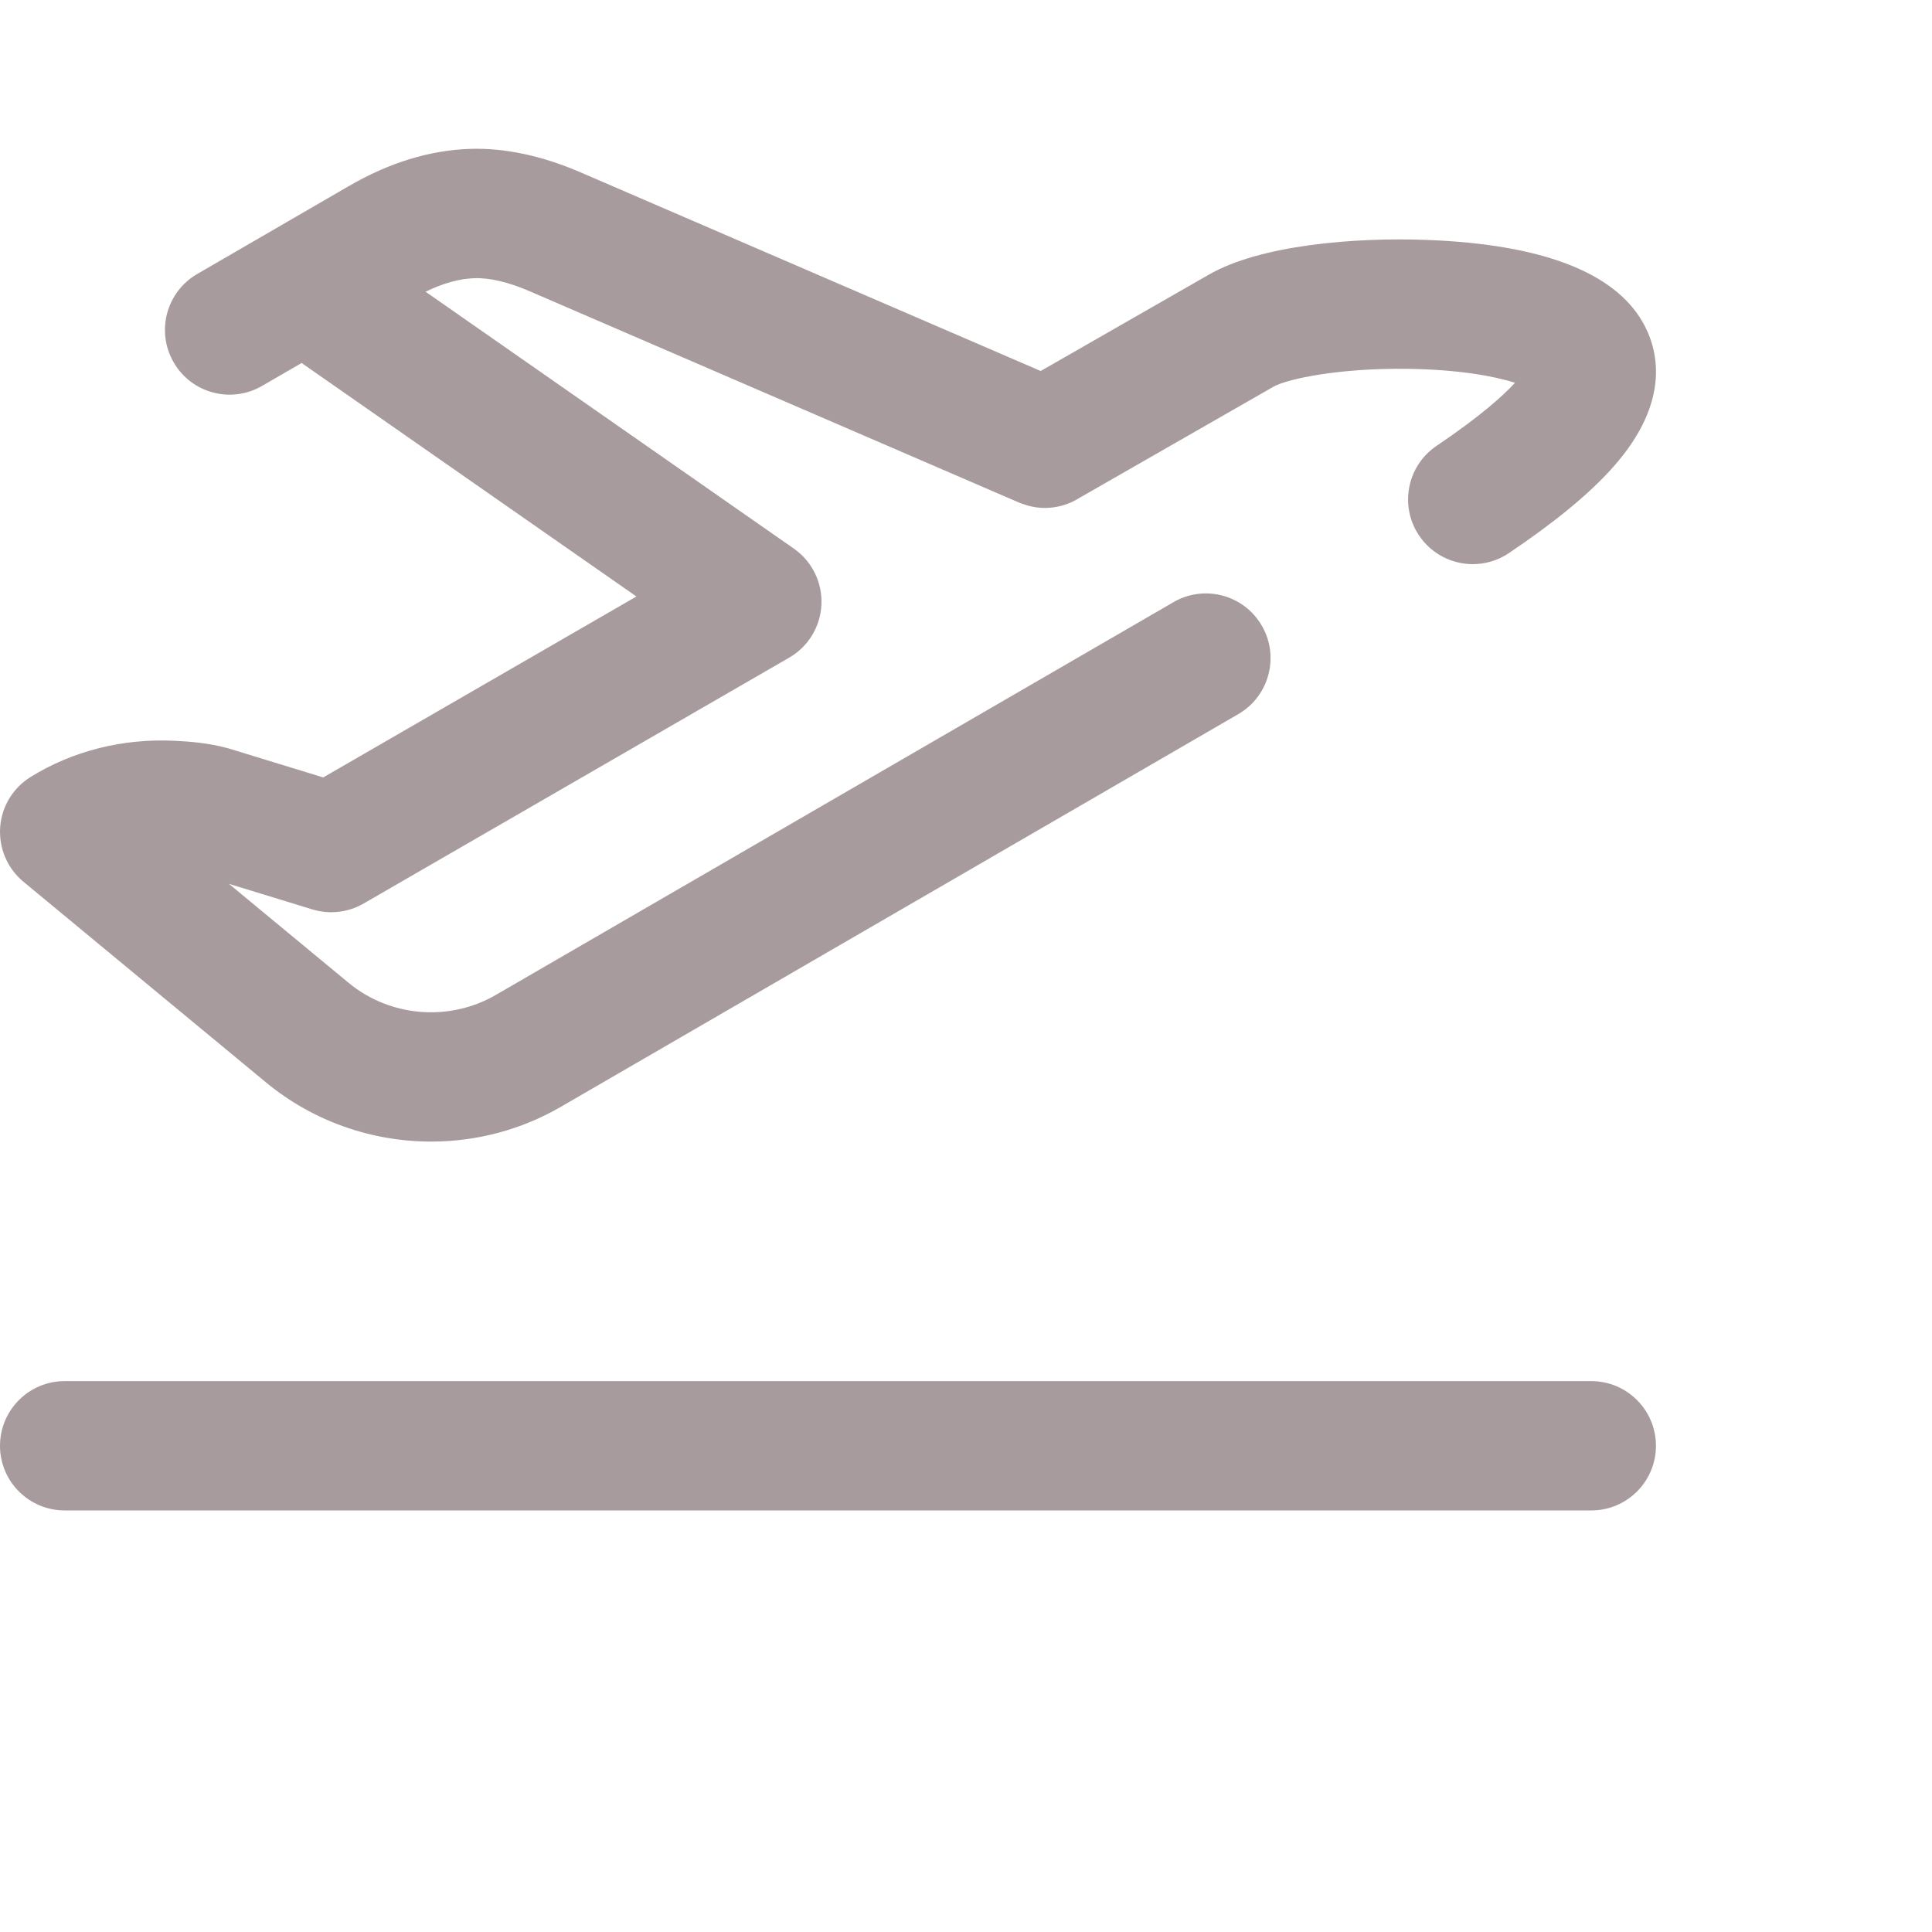
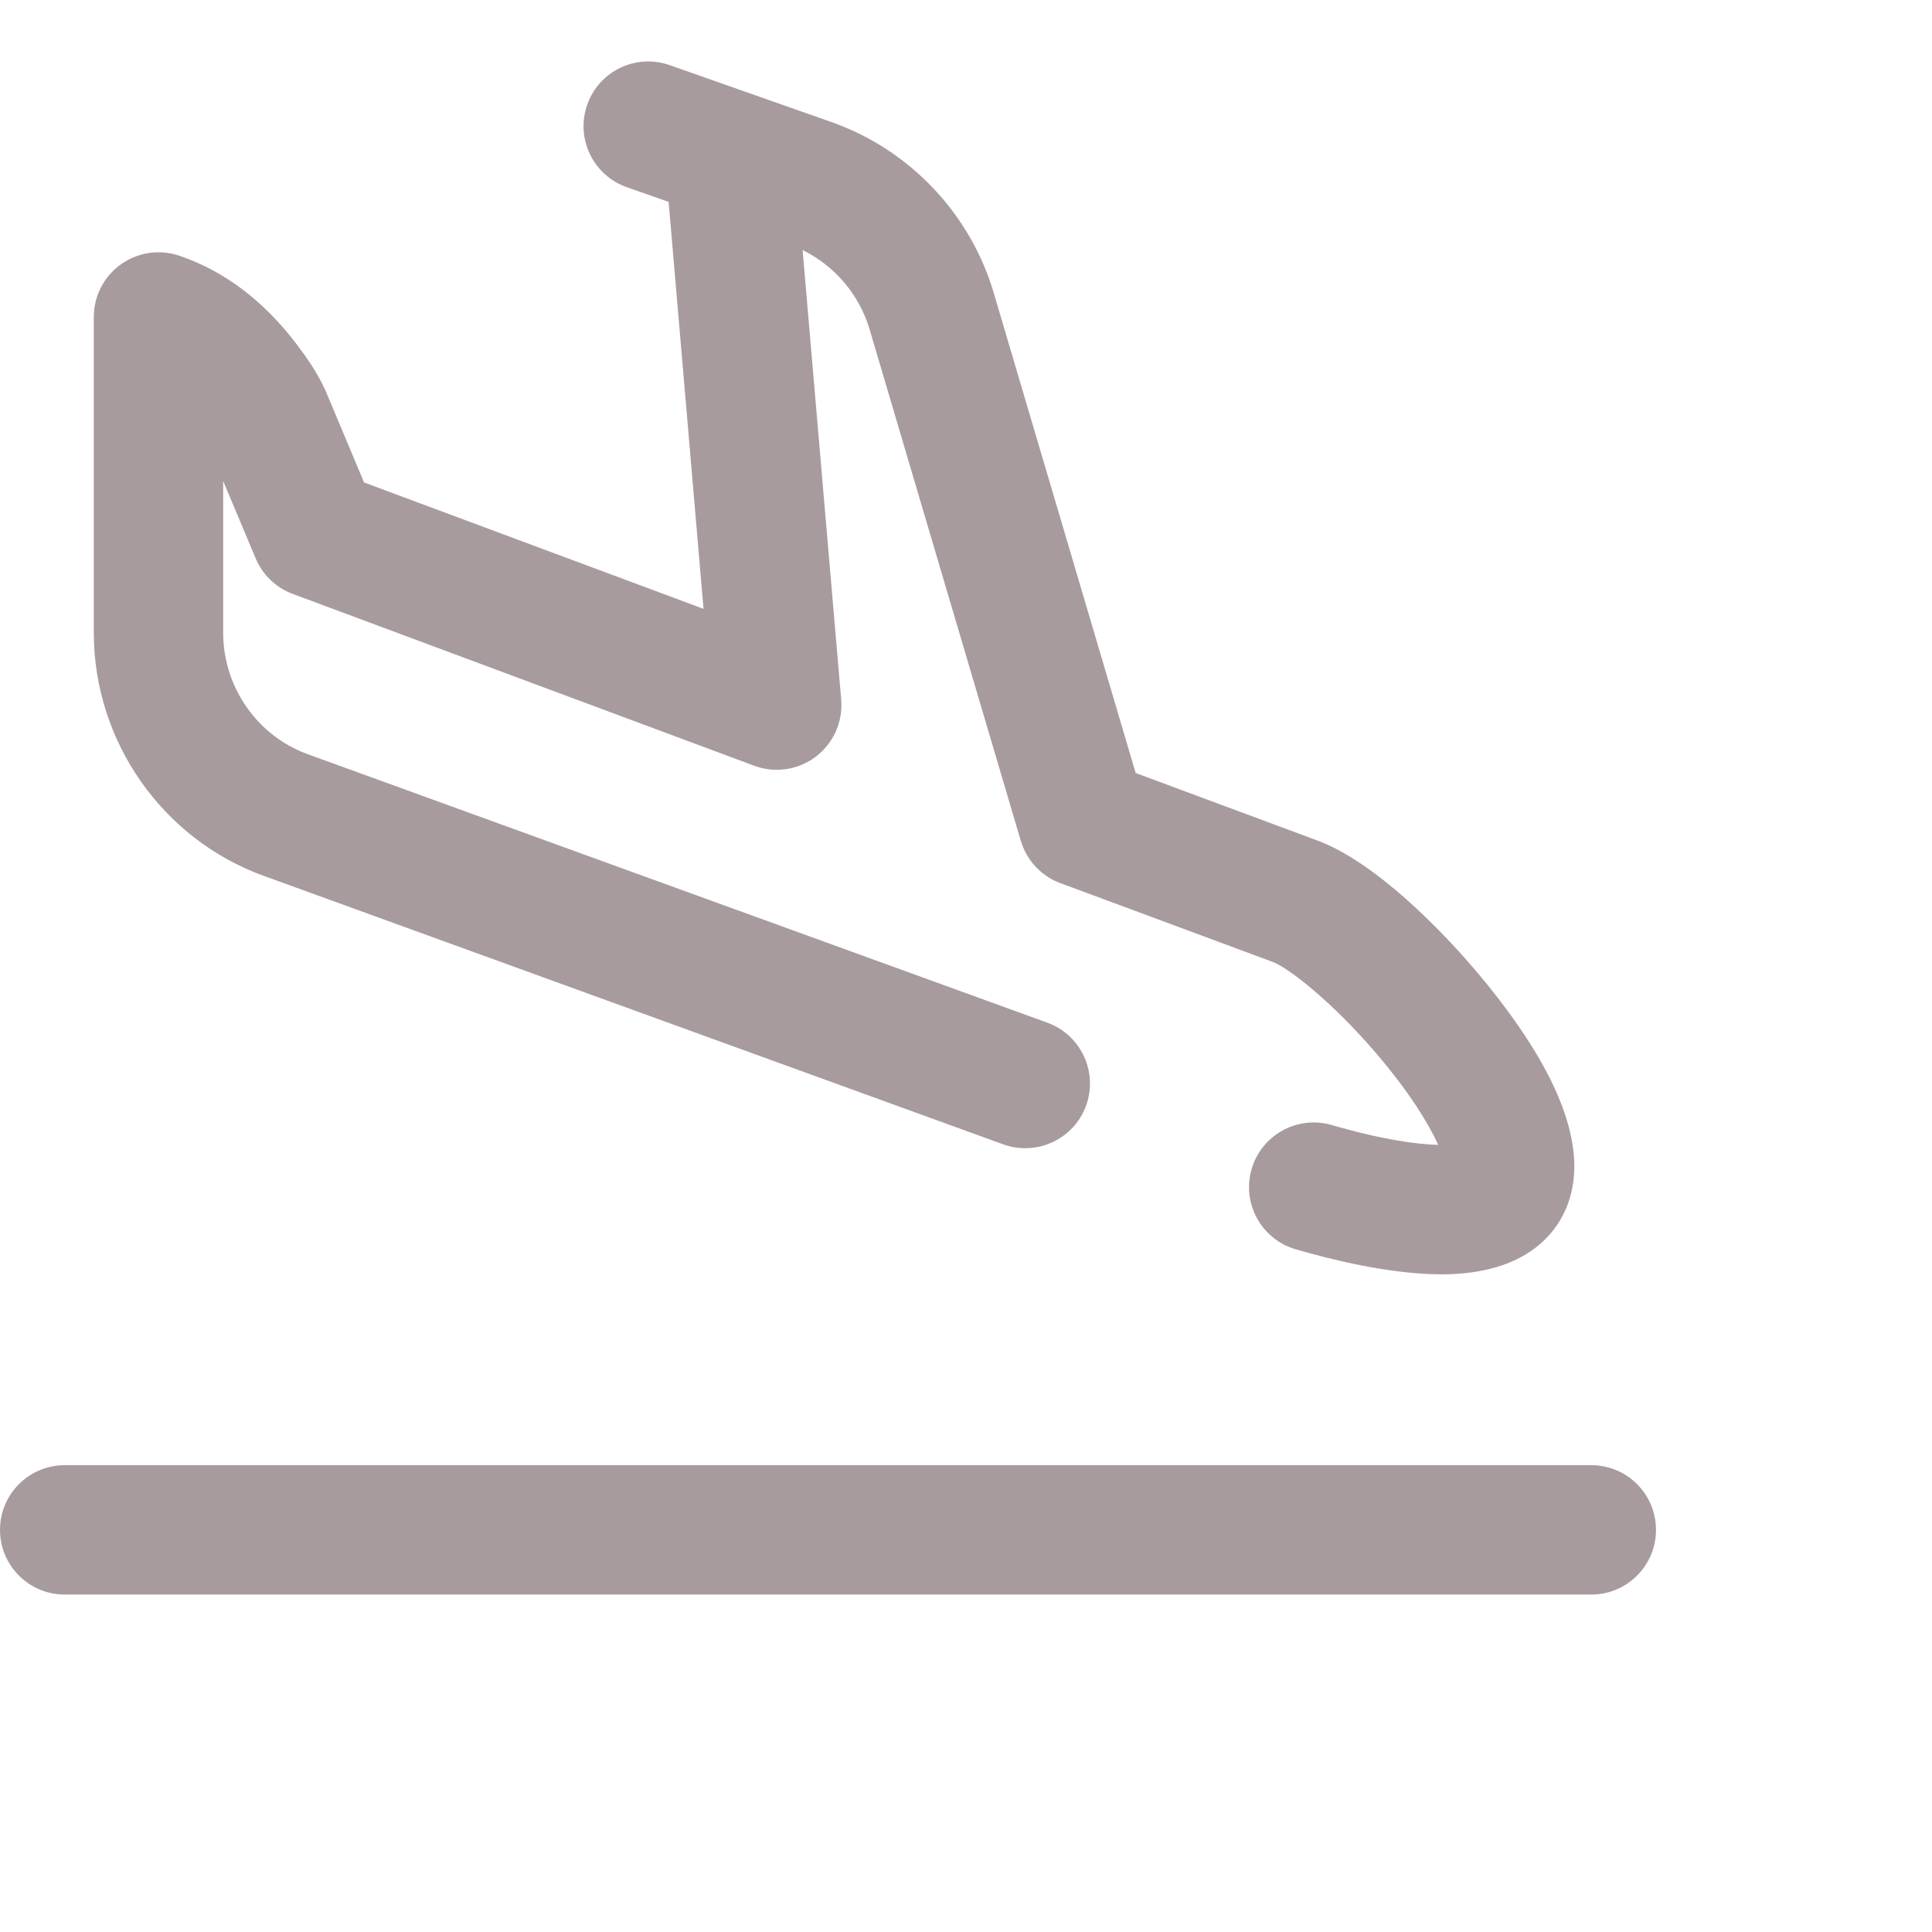
- <svg xmlns="http://www.w3.org/2000/svg" class="mash" width="20" height="20" viewBox="0 0 35 35" fill="green">
-   <path d="M29.999 26.192C29.999 26.839 29.474 27.363 28.827 27.363H1.172C0.525 27.363 0 26.839 0 26.192C0 25.545 0.525 25.02 1.172 25.02H28.827C29.474 25.02 29.999 25.545 29.999 26.192ZM0.425 15.974L4.819 19.609C5.677 20.318 6.742 20.681 7.812 20.681C8.622 20.681 9.436 20.472 10.164 20.049L22.433 12.937C22.993 12.612 23.184 11.895 22.859 11.335C22.535 10.775 21.818 10.584 21.258 10.909L8.986 18.022C8.141 18.514 7.067 18.426 6.313 17.803L4.148 16.012L5.656 16.474C5.967 16.57 6.304 16.532 6.586 16.369L14.297 11.914C14.644 11.714 14.864 11.35 14.881 10.949C14.898 10.549 14.71 10.168 14.381 9.938L7.71 5.285C8.021 5.133 8.322 5.048 8.592 5.04C8.873 5.03 9.21 5.11 9.595 5.276L18.464 9.106C18.477 9.111 18.49 9.115 18.503 9.121C18.511 9.123 18.519 9.126 18.527 9.129C18.557 9.14 18.587 9.15 18.618 9.159C18.62 9.159 18.623 9.16 18.626 9.161C18.726 9.188 18.828 9.202 18.928 9.202C19.154 9.202 19.375 9.136 19.563 9.015L23.061 7.011C23.063 7.01 23.065 7.009 23.068 7.007C23.311 6.866 24.256 6.664 25.51 6.682C26.434 6.695 27.077 6.817 27.446 6.934C27.231 7.168 26.817 7.543 26.026 8.076C25.489 8.438 25.347 9.166 25.709 9.703C25.935 10.039 26.305 10.22 26.681 10.22C26.907 10.22 27.134 10.155 27.335 10.02C28.172 9.456 28.787 8.95 29.214 8.472C30.31 7.246 30.022 6.288 29.753 5.826C29.228 4.924 27.918 4.426 25.86 4.347C24.556 4.296 22.831 4.436 21.893 4.979L18.853 6.721L10.524 3.125C9.82 2.821 9.145 2.677 8.517 2.697C7.786 2.72 7.043 2.949 6.309 3.377L3.572 4.964C3.012 5.289 2.822 6.006 3.147 6.566C3.471 7.126 4.188 7.316 4.748 6.991L5.464 6.576L11.529 10.806L5.855 14.084L4.153 13.562C4.139 13.558 4.124 13.553 4.11 13.55C3.77 13.46 3.453 13.434 3.162 13.42C2.225 13.375 1.325 13.601 0.558 14.073C0.236 14.271 0.029 14.612 0.003 14.989C-0.023 15.367 0.134 15.733 0.425 15.974Z" fill="#A89B9D" />
+ <svg xmlns="http://www.w3.org/2000/svg" class="mash" width="20" height="20" viewBox="0 0 35 35" fill="none">
+   <path d="M30 27.715C30 28.362 29.475 28.887 28.828 28.887H1.172C0.525 28.887 0 28.362 0 27.715C0 27.068 0.525 26.543 1.172 26.543H28.828C29.475 26.543 30 27.068 30 27.715ZM4.775 15.866L18.174 20.731C18.306 20.779 18.441 20.801 18.574 20.801C19.053 20.801 19.503 20.505 19.676 20.029C19.896 19.421 19.582 18.748 18.974 18.527L5.575 13.663C4.662 13.332 4.047 12.45 4.043 11.474V8.714L4.631 10.114C4.756 10.413 4.999 10.646 5.302 10.759L13.662 13.872C14.038 14.012 14.46 13.95 14.78 13.707C15.1 13.463 15.273 13.074 15.239 12.673L14.54 4.53C15.123 4.817 15.568 5.339 15.754 5.968L18.493 15.233C18.498 15.249 18.504 15.265 18.509 15.281C18.51 15.282 18.51 15.284 18.511 15.285C18.635 15.644 18.919 15.907 19.259 16.017L23.045 17.422C23.048 17.423 23.05 17.424 23.053 17.425C23.325 17.524 24.116 18.125 24.947 19.101C25.552 19.811 25.892 20.38 26.055 20.741C25.684 20.731 25.055 20.651 24.126 20.381C23.505 20.201 22.854 20.558 22.674 21.18C22.493 21.801 22.851 22.451 23.472 22.632C24.128 22.823 25.09 23.055 25.949 23.083C26.003 23.085 26.057 23.086 26.109 23.086C27.697 23.086 28.23 22.289 28.406 21.803C28.765 20.814 28.275 19.482 26.949 17.843C26.121 16.82 24.875 15.595 23.858 15.224L20.574 14.004L18.002 5.304C17.582 3.883 16.499 2.733 15.107 2.227C15.103 2.225 15.099 2.224 15.096 2.223L12.132 1.18C11.521 0.965 10.852 1.286 10.638 1.897C10.423 2.507 10.744 3.176 11.354 3.391L12.113 3.658L12.745 11.03L6.595 8.74L5.905 7.095C5.899 7.081 5.893 7.067 5.887 7.054C5.738 6.735 5.555 6.475 5.379 6.243C4.778 5.448 4.06 4.906 3.244 4.631C2.887 4.511 2.493 4.571 2.187 4.791C1.881 5.011 1.699 5.365 1.699 5.742V11.479C1.707 13.438 2.943 15.201 4.775 15.866Z" fill="#A89B9D" />
</svg>
